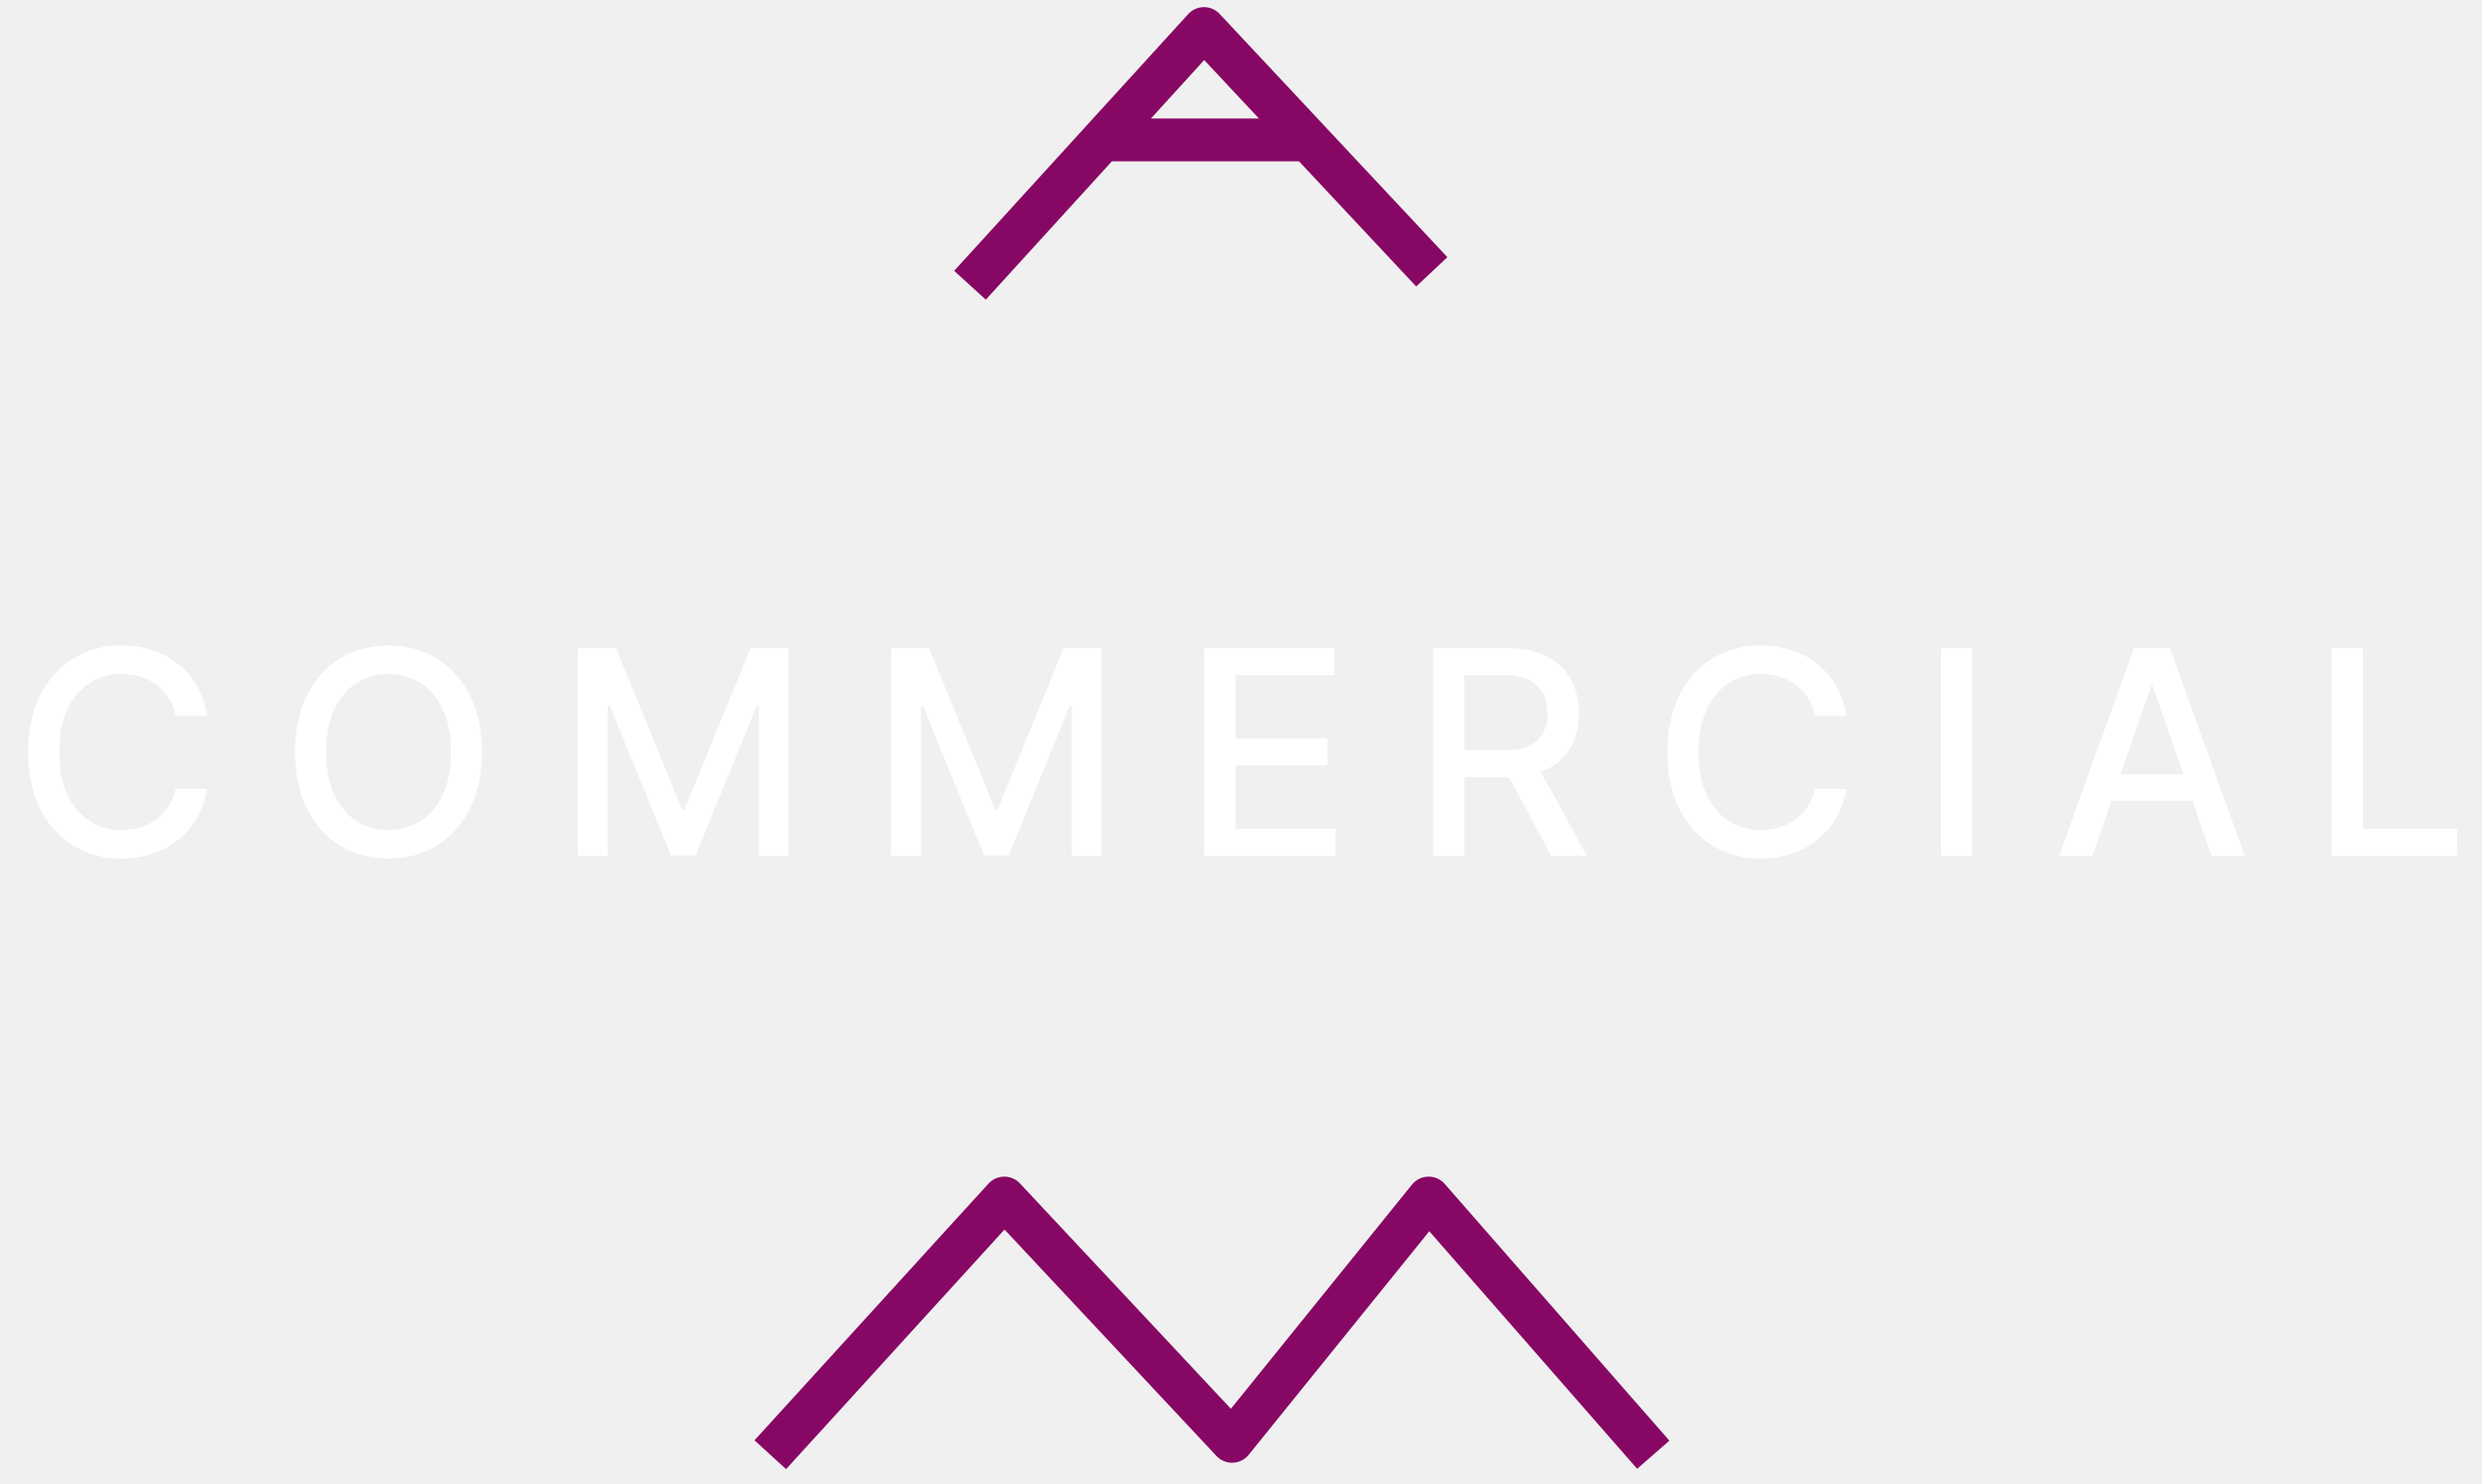
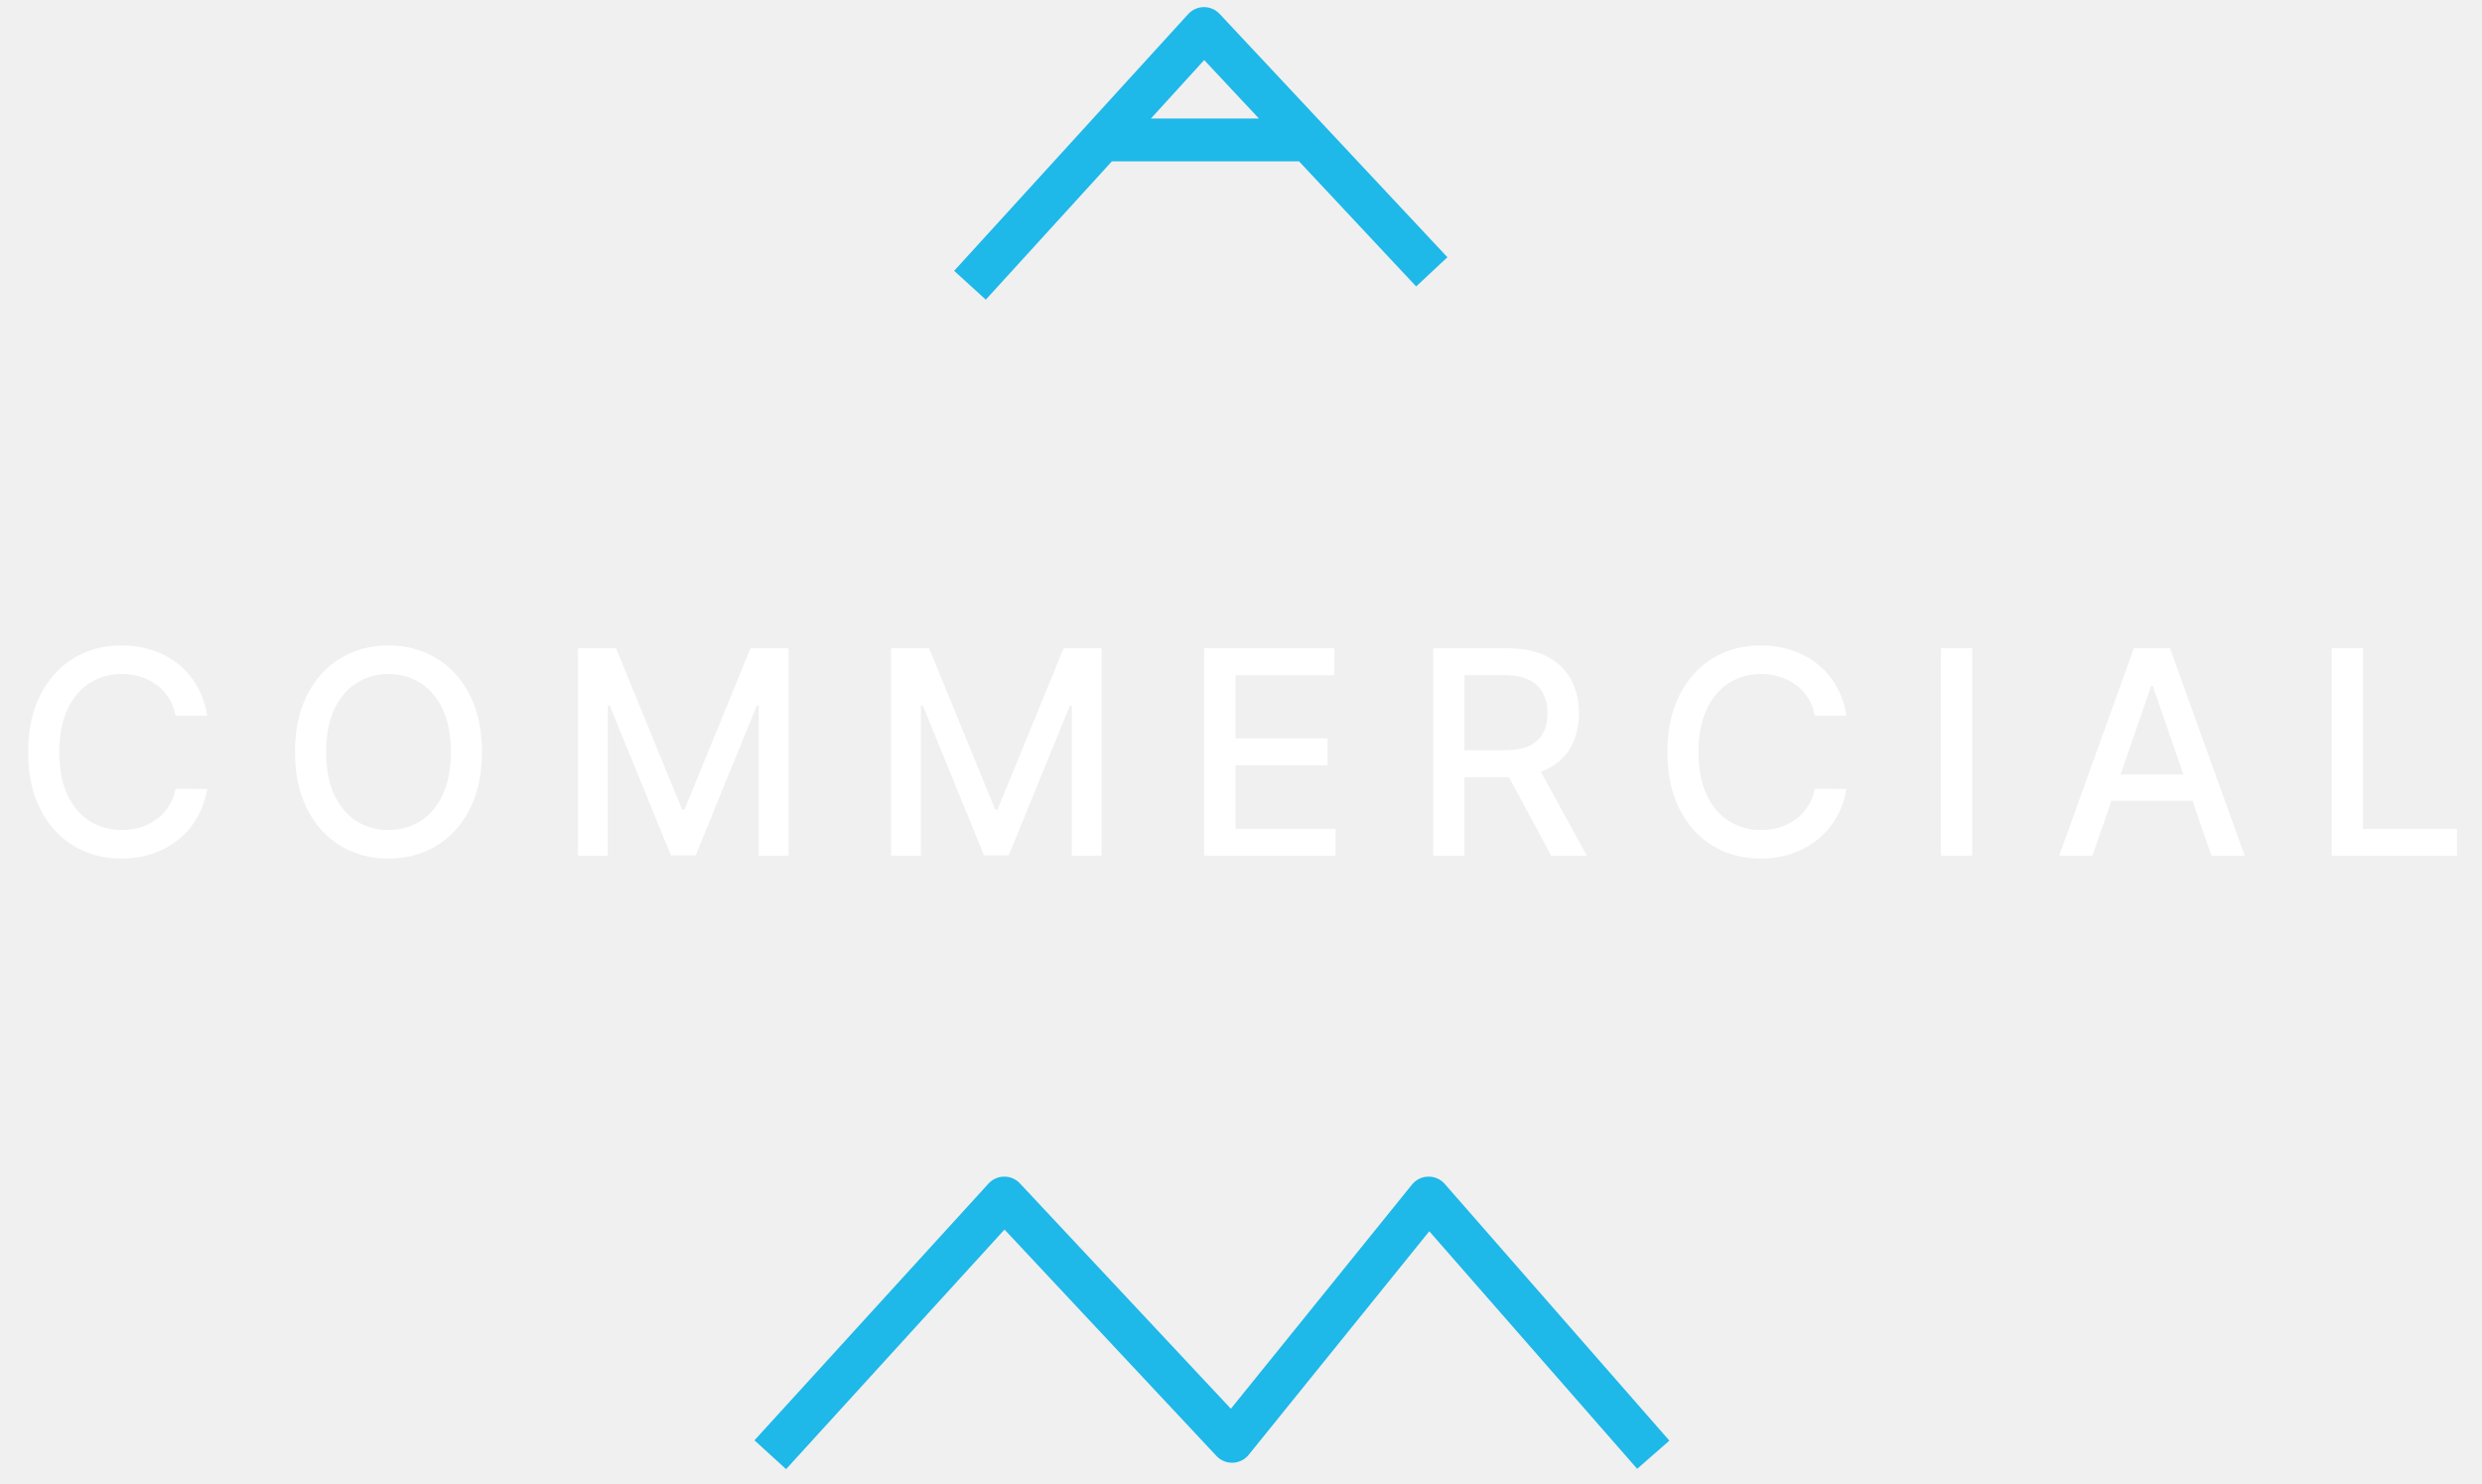
<svg xmlns="http://www.w3.org/2000/svg" width="87" height="52" viewBox="0 0 87 52" fill="none">
  <path d="M7.262 25.092H6.154C6.112 24.856 6.032 24.647 5.916 24.467C5.8 24.287 5.658 24.135 5.49 24.009C5.322 23.884 5.134 23.789 4.926 23.725C4.72 23.661 4.501 23.629 4.269 23.629C3.85 23.629 3.474 23.735 3.143 23.945C2.814 24.156 2.554 24.465 2.362 24.872C2.172 25.279 2.078 25.776 2.078 26.364C2.078 26.956 2.172 27.455 2.362 27.862C2.554 28.269 2.815 28.577 3.147 28.785C3.478 28.994 3.851 29.098 4.265 29.098C4.495 29.098 4.713 29.067 4.919 29.006C5.127 28.942 5.315 28.848 5.483 28.725C5.651 28.602 5.793 28.452 5.909 28.274C6.028 28.094 6.109 27.888 6.154 27.656L7.262 27.66C7.203 28.017 7.088 28.346 6.918 28.647C6.75 28.945 6.533 29.203 6.268 29.421C6.005 29.637 5.705 29.803 5.366 29.922C5.027 30.04 4.658 30.099 4.258 30.099C3.628 30.099 3.067 29.95 2.575 29.652C2.082 29.351 1.694 28.922 1.41 28.363C1.128 27.804 0.987 27.138 0.987 26.364C0.987 25.587 1.13 24.921 1.414 24.364C1.698 23.806 2.086 23.377 2.578 23.079C3.071 22.778 3.631 22.628 4.258 22.628C4.644 22.628 5.004 22.683 5.338 22.795C5.674 22.904 5.976 23.065 6.243 23.278C6.511 23.488 6.732 23.746 6.907 24.052C7.082 24.355 7.201 24.702 7.262 25.092ZM16.893 26.364C16.893 27.14 16.751 27.808 16.467 28.366C16.183 28.923 15.793 29.351 15.298 29.652C14.806 29.95 14.246 30.099 13.619 30.099C12.989 30.099 12.427 29.95 11.932 29.652C11.44 29.351 11.051 28.922 10.767 28.363C10.483 27.804 10.341 27.138 10.341 26.364C10.341 25.587 10.483 24.921 10.767 24.364C11.051 23.806 11.44 23.377 11.932 23.079C12.427 22.778 12.989 22.628 13.619 22.628C14.246 22.628 14.806 22.778 15.298 23.079C15.793 23.377 16.183 23.806 16.467 24.364C16.751 24.921 16.893 25.587 16.893 26.364ZM15.806 26.364C15.806 25.772 15.71 25.273 15.519 24.869C15.329 24.461 15.069 24.154 14.737 23.945C14.408 23.735 14.035 23.629 13.619 23.629C13.2 23.629 12.826 23.735 12.496 23.945C12.168 24.154 11.907 24.461 11.715 24.869C11.526 25.273 11.431 25.772 11.431 26.364C11.431 26.956 11.526 27.455 11.715 27.862C11.907 28.267 12.168 28.575 12.496 28.785C12.826 28.994 13.2 29.098 13.619 29.098C14.035 29.098 14.408 28.994 14.737 28.785C15.069 28.575 15.329 28.267 15.519 27.862C15.71 27.455 15.806 26.956 15.806 26.364ZM20.261 22.727H21.593L23.908 28.381H23.993L26.308 22.727H27.64V30H26.596V24.737H26.529L24.384 29.989H23.517L21.372 24.734H21.305V30H20.261V22.727ZM31.235 22.727H32.567L34.883 28.381H34.968L37.283 22.727H38.615V30H37.571V24.737H37.503L35.358 29.989H34.492L32.347 24.734H32.28V30H31.235V22.727ZM42.21 30V22.727H46.77V23.672H43.307V25.888H46.532V26.829H43.307V29.055H46.812V30H42.21ZM50.236 30V22.727H52.828C53.391 22.727 53.859 22.824 54.231 23.018C54.605 23.213 54.884 23.481 55.069 23.825C55.253 24.166 55.346 24.56 55.346 25.007C55.346 25.452 55.252 25.844 55.065 26.183C54.88 26.519 54.601 26.78 54.227 26.967C53.855 27.154 53.388 27.248 52.824 27.248H50.861V26.303H52.725C53.08 26.303 53.369 26.252 53.591 26.151C53.816 26.049 53.981 25.901 54.085 25.707C54.189 25.512 54.241 25.279 54.241 25.007C54.241 24.733 54.188 24.495 54.081 24.293C53.977 24.092 53.813 23.938 53.588 23.832C53.365 23.723 53.073 23.668 52.711 23.668H51.333V30H50.236ZM53.826 26.719L55.623 30H54.373L52.611 26.719H53.826ZM64.721 25.092H63.613C63.571 24.856 63.491 24.647 63.375 24.467C63.259 24.287 63.117 24.135 62.949 24.009C62.781 23.884 62.593 23.789 62.385 23.725C62.179 23.661 61.96 23.629 61.728 23.629C61.309 23.629 60.933 23.735 60.602 23.945C60.273 24.156 60.013 24.465 59.821 24.872C59.631 25.279 59.537 25.776 59.537 26.364C59.537 26.956 59.631 27.455 59.821 27.862C60.013 28.269 60.274 28.577 60.606 28.785C60.937 28.994 61.31 29.098 61.724 29.098C61.954 29.098 62.172 29.067 62.378 29.006C62.586 28.942 62.774 28.848 62.942 28.725C63.11 28.602 63.252 28.452 63.368 28.274C63.487 28.094 63.568 27.888 63.613 27.656L64.721 27.66C64.662 28.017 64.547 28.346 64.377 28.647C64.209 28.945 63.992 29.203 63.727 29.421C63.464 29.637 63.164 29.803 62.825 29.922C62.486 30.04 62.117 30.099 61.717 30.099C61.087 30.099 60.526 29.95 60.034 29.652C59.541 29.351 59.153 28.922 58.869 28.363C58.587 27.804 58.447 27.138 58.447 26.364C58.447 25.587 58.589 24.921 58.873 24.364C59.157 23.806 59.545 23.377 60.037 23.079C60.53 22.778 61.09 22.628 61.717 22.628C62.103 22.628 62.463 22.683 62.797 22.795C63.133 22.904 63.435 23.065 63.702 23.278C63.97 23.488 64.191 23.746 64.366 24.052C64.541 24.355 64.66 24.702 64.721 25.092ZM69.132 22.727V30H68.034V22.727H69.132ZM73.344 30H72.179L74.796 22.727H76.064L78.681 30H77.517L75.46 24.048H75.404L73.344 30ZM73.539 27.152H77.318V28.075H73.539V27.152ZM81.732 30V22.727H82.829V29.055H86.124V30H81.732Z" fill="white" />
-   <path d="M50.187 9.53L42.203 1L34 10M38.79 4.905L45.783 4.905" stroke="#870864" stroke-width="1.5" stroke-linejoin="round" />
-   <path d="M57.951 51L50.077 42L43.187 50.53L39.195 46.265L35.203 42L31.101 46.5L27 51" stroke="#870864" stroke-width="1.5" stroke-linejoin="round" />
+   <path d="M50.187 9.53L42.203 1L34 10M38.79 4.905L45.783 4.905" stroke="#1EB8E9" stroke-width="1.5" stroke-linejoin="round" />
+   <path d="M57.951 51L50.077 42L43.187 50.53L39.195 46.265L35.203 42L31.101 46.5L27 51" stroke="#1EB8E9" stroke-width="1.5" stroke-linejoin="round" />
</svg>
